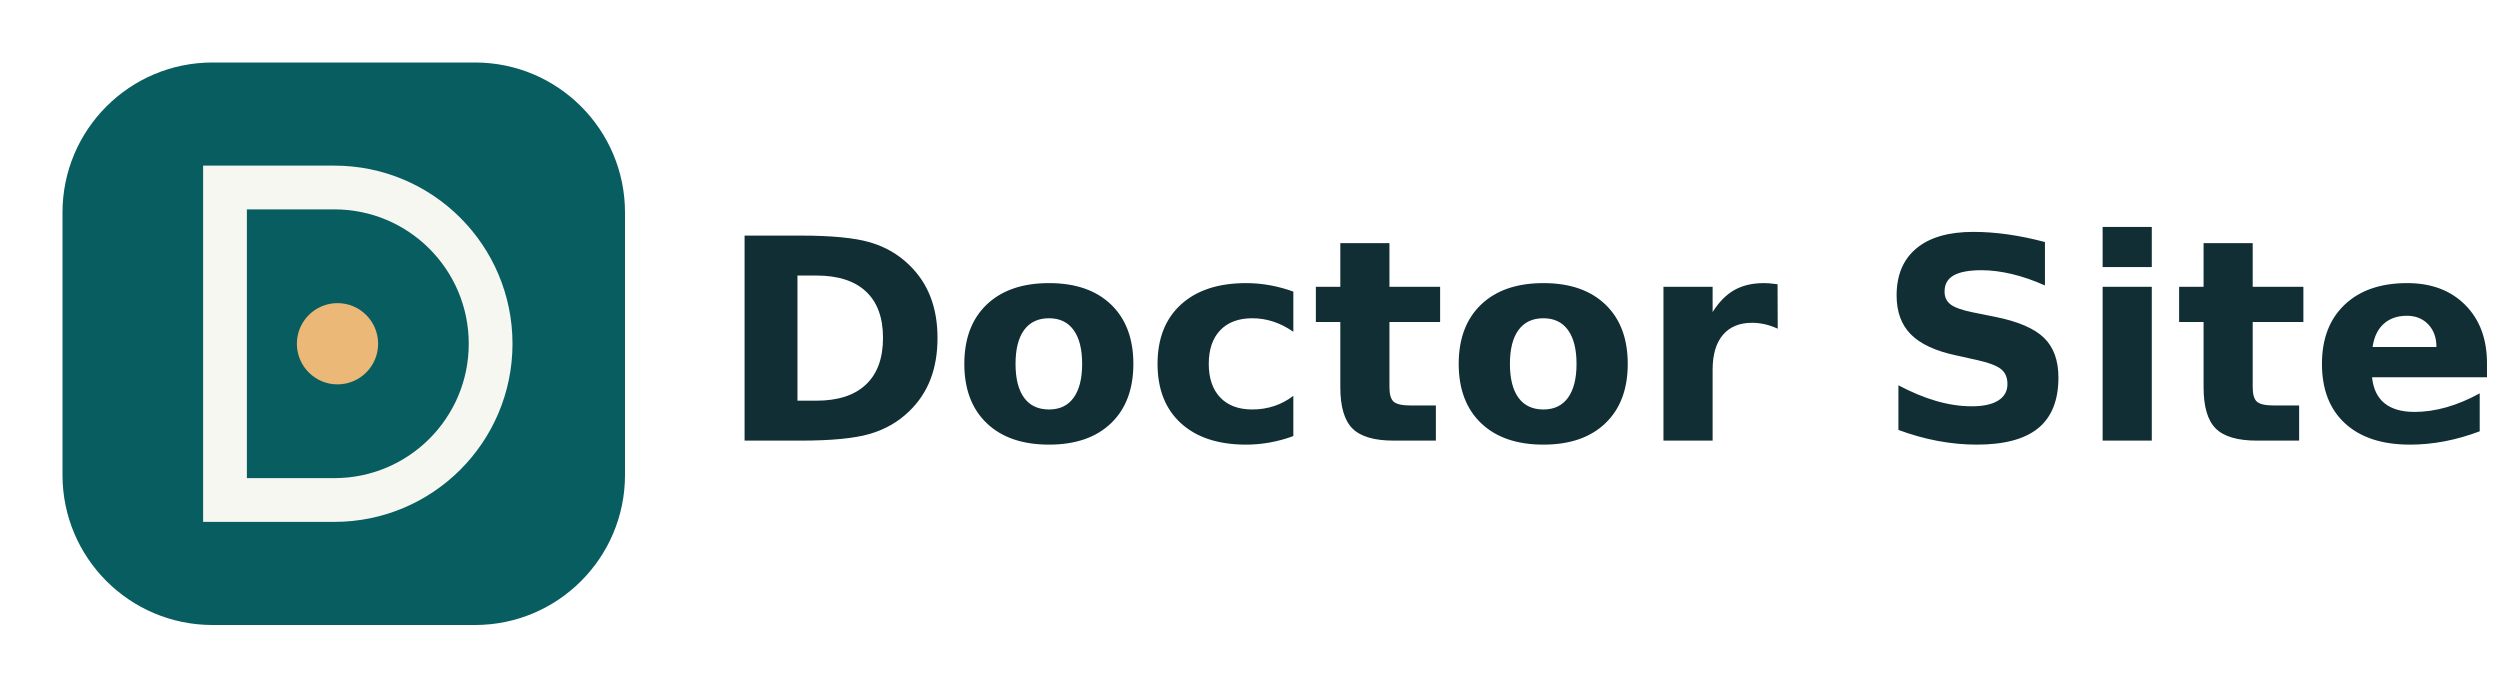
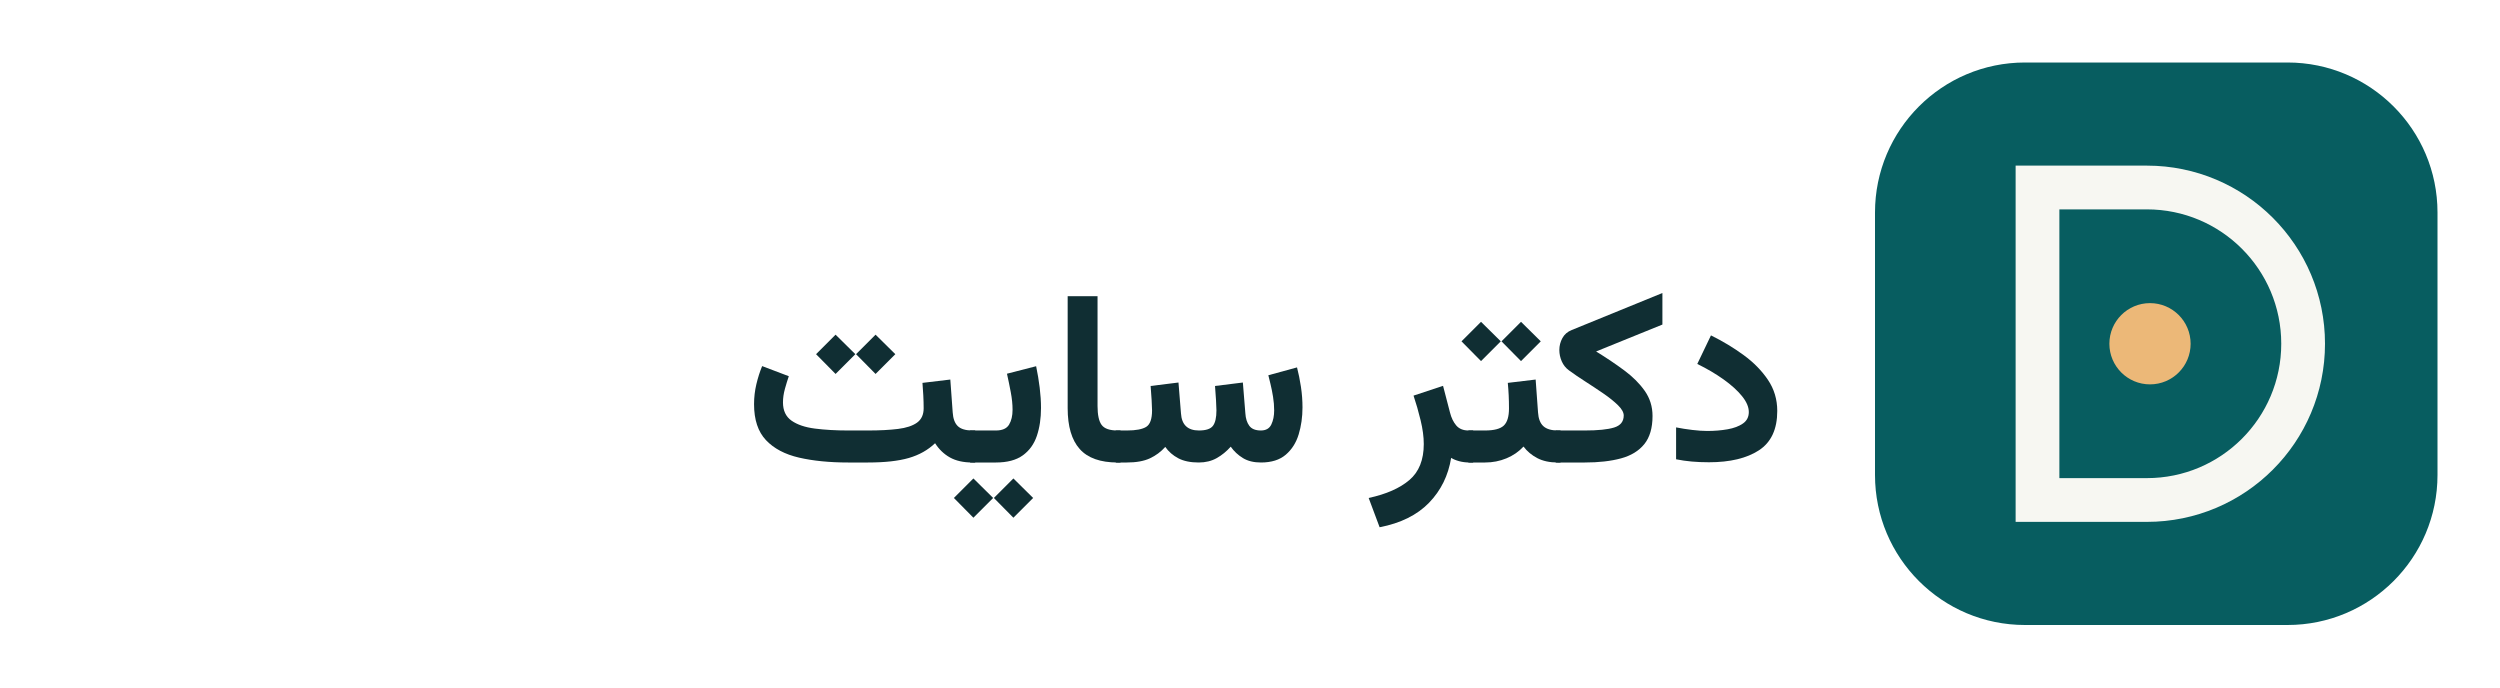
<svg xmlns="http://www.w3.org/2000/svg" width="800" height="220" viewBox="0 0 800 220">
-   <rect x="20" y="20" width="180" height="180" rx="48" fill="#075D60" />
-   <path d="M72 60h35a50 50 0 010 100H72z" fill="none" stroke="#F7F7F2" stroke-width="14" />
-   <circle cx="108" cy="110" r="13" fill="#ECB878" />
-   <text x="230" y="141" font-family="DejaVu Sans" font-size="90" font-weight="bold" fill="#102E33">Doctor Site</text>
+   <rect x="600" y="20" width="180" height="180" rx="48" fill="#075D60" />
+   <path d="M652 60h35a50 50 0 010 100H652z" fill="none" stroke="#F7F7F2" stroke-width="14" />
+   <circle cx="688" cy="110" r="13" fill="#ECB878" />
+   <g fill="#102E33" transform="translate(238.06,148) scale(0.038086,-0.038086)">
+     <path transform="translate(0,0)" d="M1106 1074 1272 910 1106 744 942 910ZM770 1074 936 910 770 744 606 910ZM1500 669 1734 697 1754 421Q1759 342 1797.0 305.5Q1835 269 1920 269H1943V0H1920Q1806 0 1730.5 42.5Q1655 85 1606 162Q1516 76 1385.5 38.0Q1255 0 1042 0H875Q641 0 463.0 41.0Q285 82 185.0 188.0Q85 294 85 490Q85 576 104.5 658.0Q124 740 153 810L377 725Q361 679 344.5 619.5Q328 560 328 505Q328 402 400.0 351.5Q472 301 596.0 285.0Q720 269 875 269H1042Q1190 269 1294.5 282.0Q1399 295 1454.5 335.0Q1510 375 1510 456Q1510 506 1507.0 564.0Q1504 622 1500 669Z" />
+     <path transform="translate(1923,0)" d="M194 0H-22V269H194Q275 269 304.5 318.0Q334 367 334 443Q334 511 319.0 590.5Q304 670 287 746L532 809Q551 718 562.0 628.5Q573 539 573 458Q573 327 538.0 223.5Q503 120 420.0 60.0Q337 0 194 0ZM341 -134 507 -298 341 -464 177 -298ZM5 -134 171 -298 5 -464 -159 -298Z" />
+     <path transform="translate(2581,0)" d="M139 1397H390V475Q390 362 424.5 315.5Q459 269 558 269H583V0H558Q341 0 240.0 113.5Q139 227 139 456Z" />
+     <path transform="translate(3144,0)" d="M677 0Q573 0 505.5 35.5Q438 71 396 131Q342 70 267.0 35.0Q192 0 72 0H-20V269H74Q187 269 236.0 299.5Q285 330 285 438Q285 461 281.5 523.5Q278 586 273 643L507 672L528 413Q537 269 679 269Q767 269 796.5 308.0Q826 347 826 438Q826 460 822.5 523.0Q819 586 814 643L1048 672L1069 413Q1073 348 1102.0 308.5Q1131 269 1199 269Q1263 269 1287.0 319.0Q1311 369 1311 438Q1311 494 1301.5 552.5Q1292 611 1280.0 660.0Q1268 709 1262 733L1503 799Q1523 722 1536.0 635.5Q1549 549 1549 463Q1549 342 1517.0 236.5Q1485 131 1408.5 65.5Q1332 0 1200 0Q1109 0 1048.0 37.5Q987 75 946 133Q894 74 828.5 37.0Q763 0 677 0Z" />
+     <path transform="translate(5295,0)" d="M804 0Q755 0 714.5 11.0Q674 22 647 39Q611 -184 461.0 -338.5Q311 -493 46 -544L-46 -298Q176 -250 296.5 -147.0Q417 -44 417 155Q417 245 390.5 354.5Q364 464 331 562L579 644L637 421Q654 353 690.0 311.0Q726 269 793 269H832V0Z" />
+     <path transform="translate(6107,0)" d="M422 1182 588 1018 422 852 258 1018ZM86 1182 252 1018 86 852 -78 1018ZM-20 269H120Q233 269 277.0 310.0Q321 351 321 455Q321 511 318.5 564.0Q316 617 311 669L545 697L565 421Q570 342 609.5 305.5Q649 269 733 269H754V0H731Q629 0 558.5 37.0Q488 74 443 134Q384 70 299.5 35.0Q215 0 120 0H-20Z" />
+     <path transform="translate(6841,0)" d="M319 933Q449 853 556.5 773.0Q664 693 728.5 600.5Q793 508 793 391Q793 240 724.0 154.5Q655 69 527.5 34.5Q400 0 224 0H-20V269H223Q390 269 470.5 294.0Q551 319 551 395Q551 434 502.5 481.5Q454 529 380.5 579.5Q307 630 229.0 680.0Q151 730 91 774Q51 803 30.5 849.5Q10 896 10 945Q10 998 35.5 1045.0Q61 1092 114 1113L876 1424V1159Z" />
+     <path transform="translate(7747,0)" d="M346 265Q438 265 517.5 279.0Q597 293 646.5 327.5Q696 362 696 424Q696 487 639.0 557.5Q582 628 484.0 698.0Q386 768 263 828L378 1068Q526 995 652.5 902.5Q779 810 857.0 694.0Q935 578 935 433Q935 203 781.0 102.5Q627 2 361 2Q284 2 216.5 8.0Q149 14 85 27V295Q150 282 221.5 273.5Q293 265 346 265Z" />
+   </g>
</svg>
